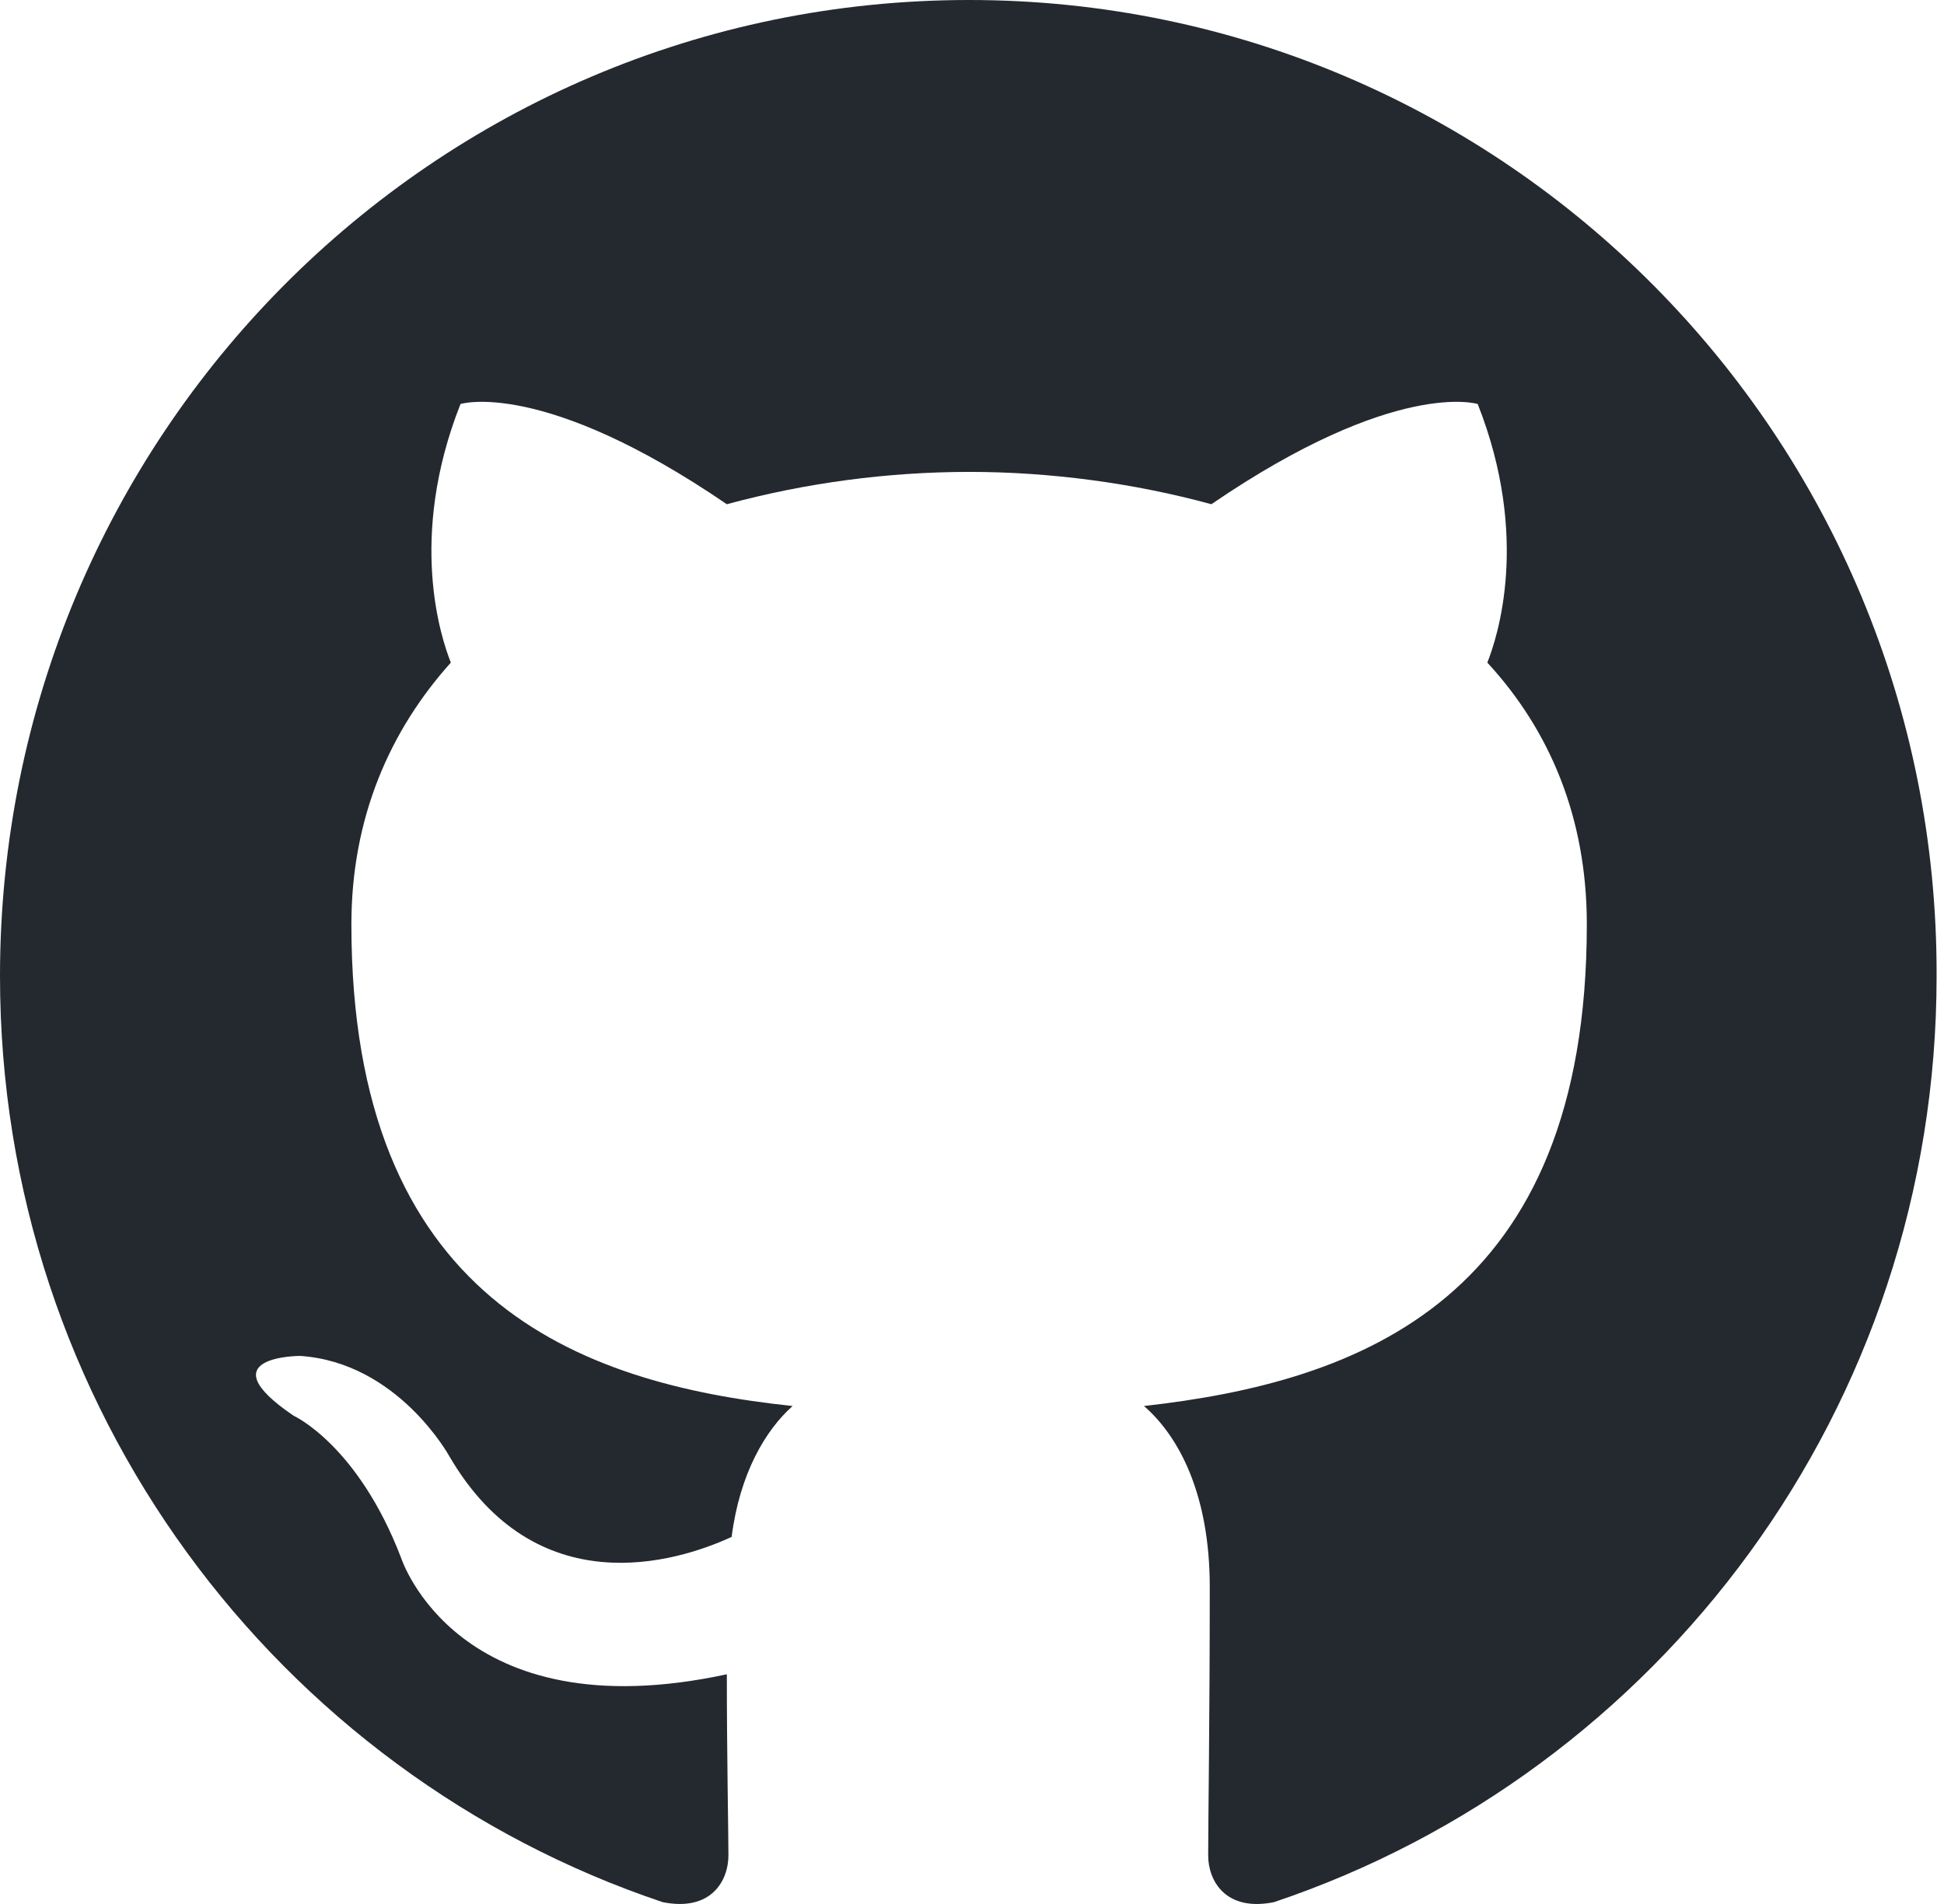
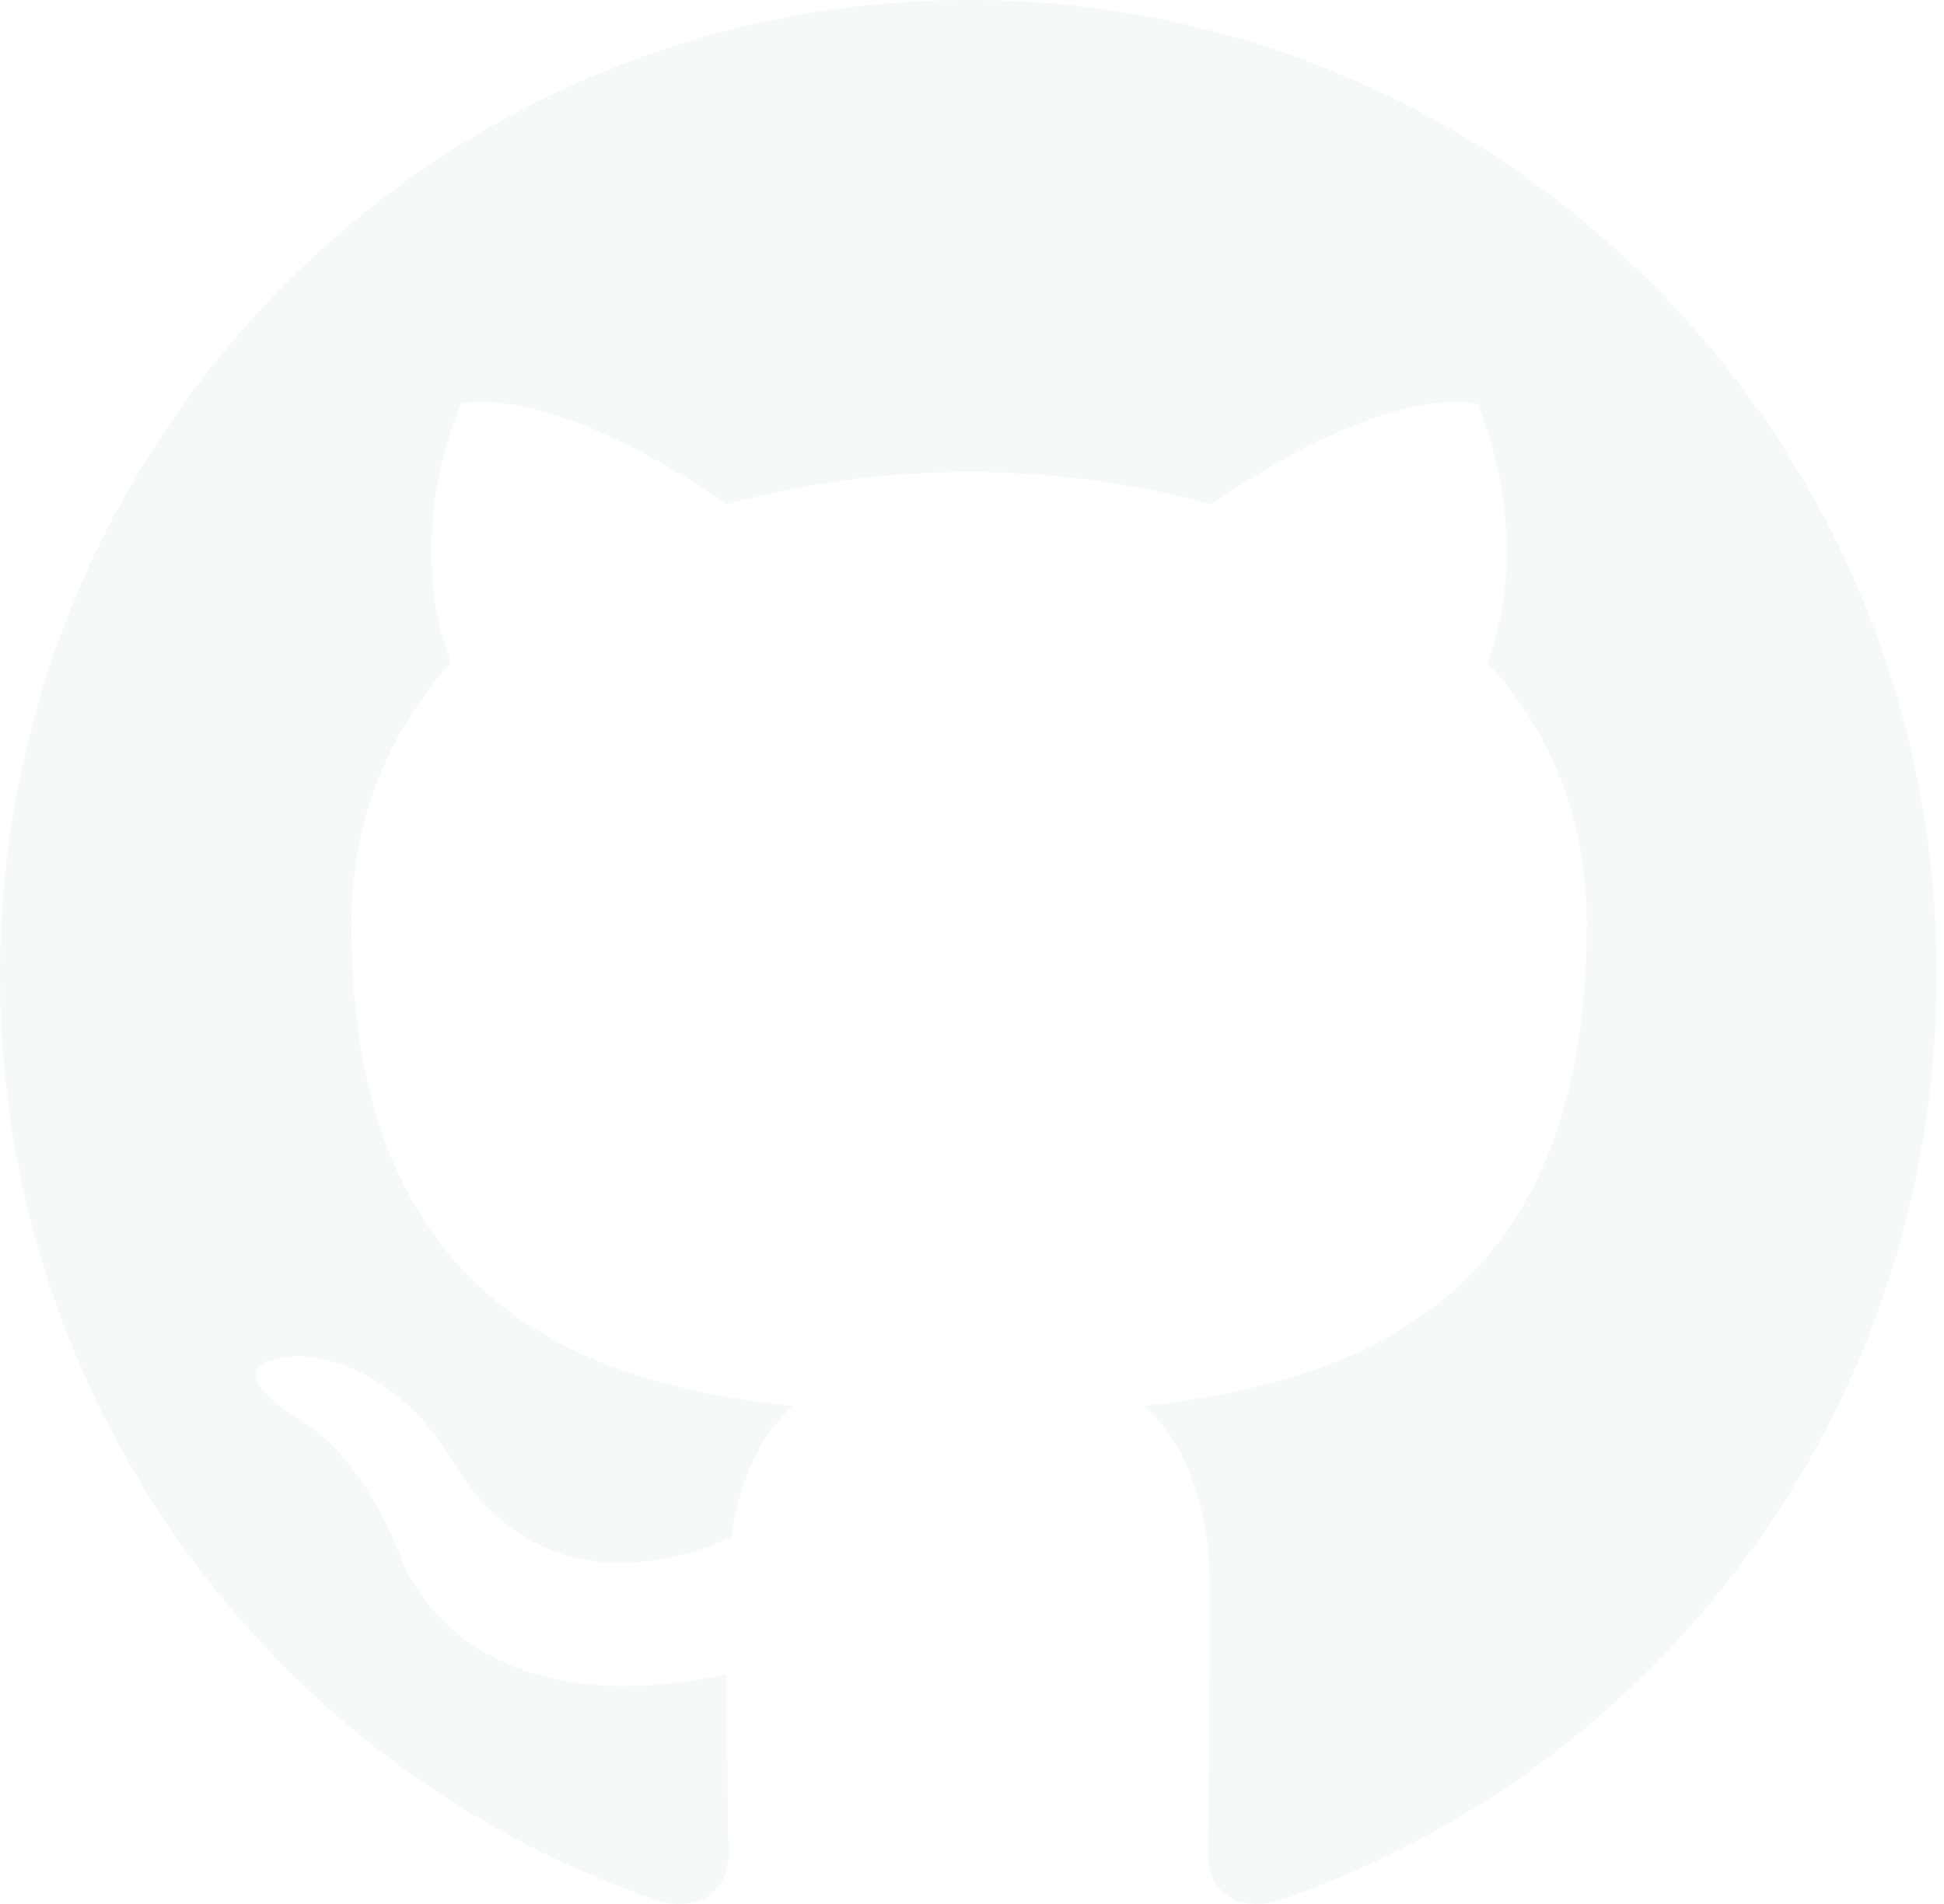
<svg xmlns="http://www.w3.org/2000/svg" width="98" height="96">
-   <path fill-rule="evenodd" clip-rule="evenodd" d="M48.854 0C21.839 0 0 22 0 49.217c0 21.756 13.993 40.172 33.405 46.69 2.427.49 3.316-1.059 3.316-2.362 0-1.141-.08-5.052-.08-9.127-13.59 2.934-16.42-5.867-16.42-5.867-2.184-5.704-5.42-7.17-5.42-7.17-4.448-3.015.324-3.015.324-3.015 4.934.326 7.523 5.052 7.523 5.052 4.367 7.496 11.404 5.378 14.235 4.074.404-3.178 1.699-5.378 3.074-6.6-10.839-1.141-22.243-5.378-22.243-24.283 0-5.378 1.94-9.778 5.014-13.2-.485-1.222-2.184-6.275.486-13.038 0 0 4.125-1.304 13.426 5.052a46.97 46.97 0 0 1 12.214-1.63c4.125 0 8.33.571 12.213 1.63 9.302-6.356 13.427-5.052 13.427-5.052 2.67 6.763.97 11.816.485 13.038 3.155 3.422 5.015 7.822 5.015 13.2 0 18.905-11.404 23.06-22.324 24.283 1.78 1.548 3.316 4.481 3.316 9.126 0 6.6-.08 11.897-.08 13.526 0 1.304.89 2.853 3.316 2.364 19.412-6.52 33.405-24.935 33.405-46.691C97.707 22 75.788 0 48.854 0z" fill="#24292f" />
+   <path fill-rule="evenodd" clip-rule="evenodd" d="M48.854 0C21.839 0 0 22 0 49.217c0 21.756 13.993 40.172 33.405 46.69 2.427.49 3.316-1.059 3.316-2.362 0-1.141-.08-5.052-.08-9.127-13.59 2.934-16.42-5.867-16.42-5.867-2.184-5.704-5.42-7.17-5.42-7.17-4.448-3.015.324-3.015.324-3.015 4.934.326 7.523 5.052 7.523 5.052 4.367 7.496 11.404 5.378 14.235 4.074.404-3.178 1.699-5.378 3.074-6.6-10.839-1.141-22.243-5.378-22.243-24.283 0-5.378 1.94-9.778 5.014-13.2-.485-1.222-2.184-6.275.486-13.038 0 0 4.125-1.304 13.426 5.052a46.97 46.97 0 0 1 12.214-1.63c4.125 0 8.33.571 12.213 1.63 9.302-6.356 13.427-5.052 13.427-5.052 2.67 6.763.97 11.816.485 13.038 3.155 3.422 5.015 7.822 5.015 13.2 0 18.905-11.404 23.06-22.324 24.283 1.78 1.548 3.316 4.481 3.316 9.126 0 6.6-.08 11.897-.08 13.526 0 1.304.89 2.853 3.316 2.364 19.412-6.52 33.405-24.935 33.405-46.691C97.707 22 75.788 0 48.854 0z" fill="#f5f9f7" />
</svg>
